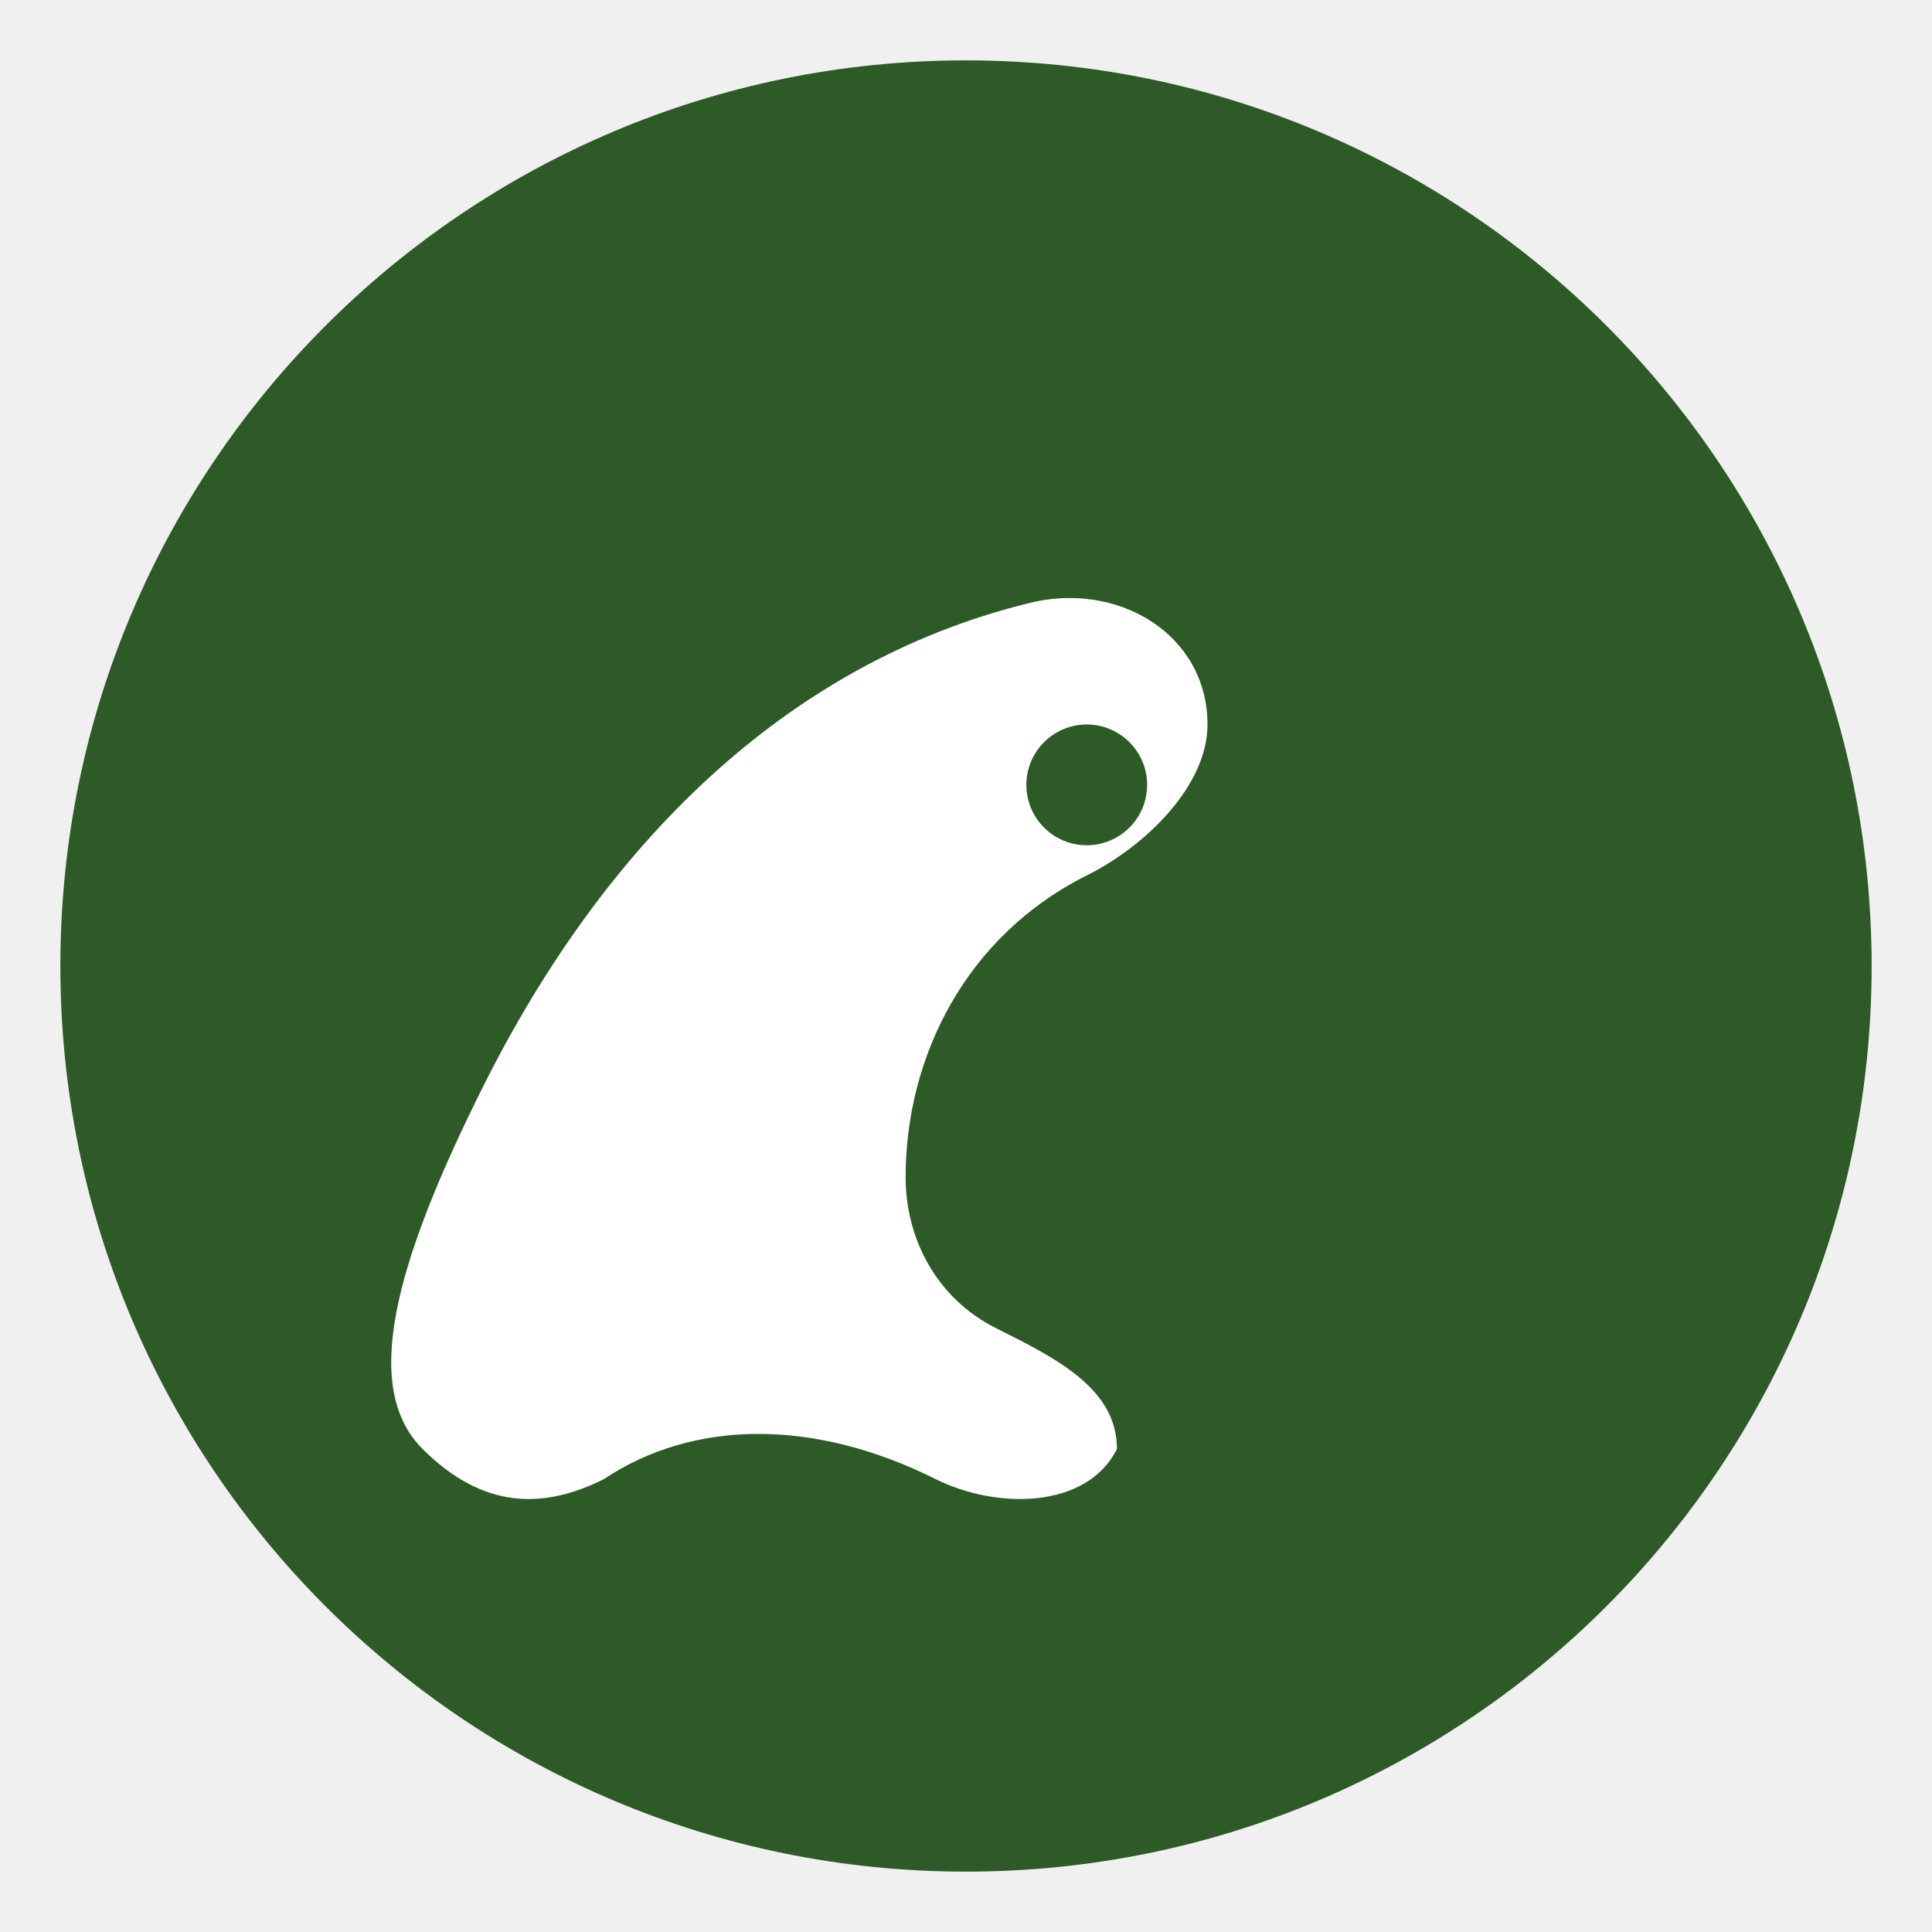
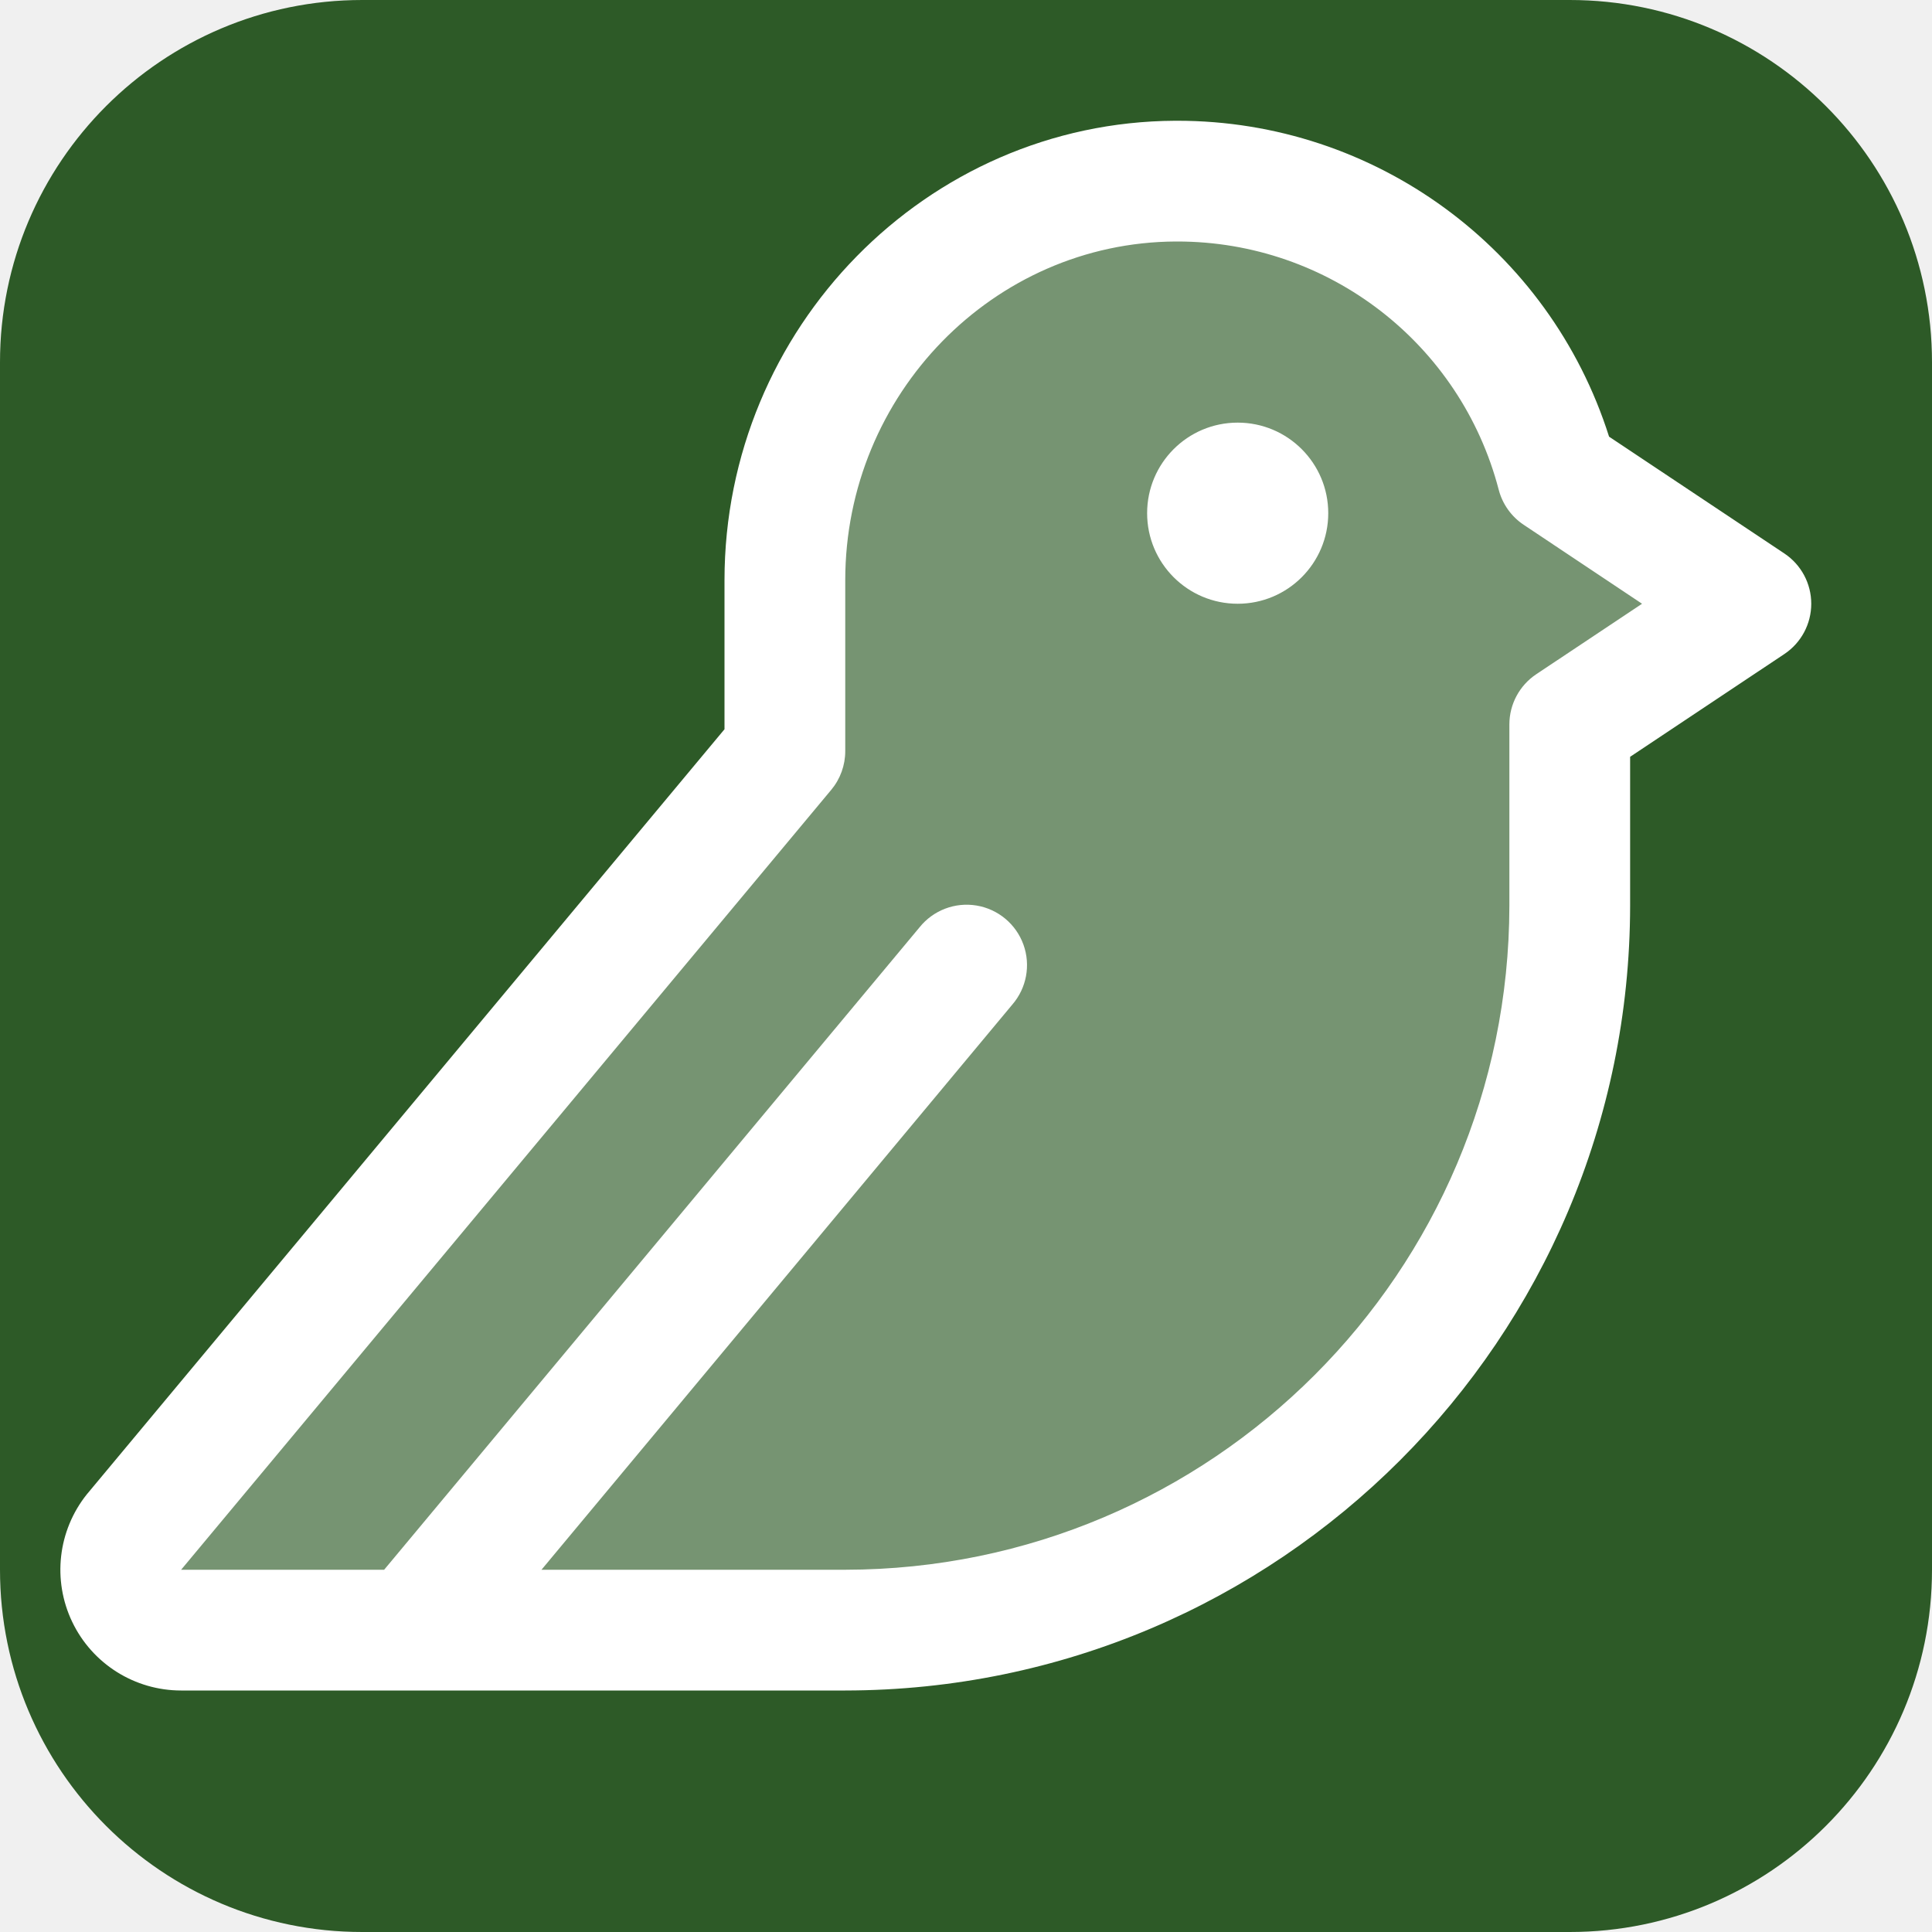
- <svg xmlns="http://www.w3.org/2000/svg" viewBox="0 0 32 32">
-   <circle cx="16" cy="16" r="15" fill="#2d5a27" />
-   <path d="M8 18c2-4 5-7 9-8 1.5-.4 3 .5 3 2 0 1-1 2-2 2.5-2 1-3 3-3 5 0 1 .5 2 1.5 2.5 1 .5 2 1 2 2-.5 1-2 1-3 .5-2-1-4-1-5.5 0-1 .5-2 .5-3-.5-1-1-.5-3 1-6z" fill="white" />
-   <circle cx="18" cy="13" r="1" fill="#2d5a27" />
+ <svg xmlns="http://www.w3.org/2000/svg" viewBox="0 0 256 256">
+   <rect width="256" height="256" rx="48" fill="#2d5a27" />
+   <path d="M232,80,208,96v24a96,96,0,0,1-96,96H24a8,8,0,0,1-6.25-13L104,99.52V76.89c0-28.77,23-52.75,51.74-52.89a52,52,0,0,1,50.59,38.89Z" fill="white" opacity="0.35" />
+   <path d="M176,68a12,12,0,1,1-12-12A12,12,0,0,1,176,68Zm64,12a8,8,0,0,1-3.56,6.66L216,100.28V120A104.11,104.11,0,0,1,112,224H24a16,16,0,0,1-12.49-26l.1-.12L96,96.63V76.89C96,43.47,122.79,16.16,155.71,16H156a60,60,0,0,1,57.21,41.86l23.23,15.48A8,8,0,0,1,240,80Zm-22.42,0L201.9,69.54a8,8,0,0,1-3.31-4.64A44,44,0,0,0,156,32h-.22C131.64,32.12,112,52.25,112,76.89V99.52a8,8,0,0,1-1.85,5.13L24,208h26.9l70.94-85.12a8,8,0,1,1,12.29,10.24L71.75,208H112a88.1,88.1,0,0,0,88-88V96a8,8,0,0,1,3.56-6.66Z" fill="white" />
</svg>
